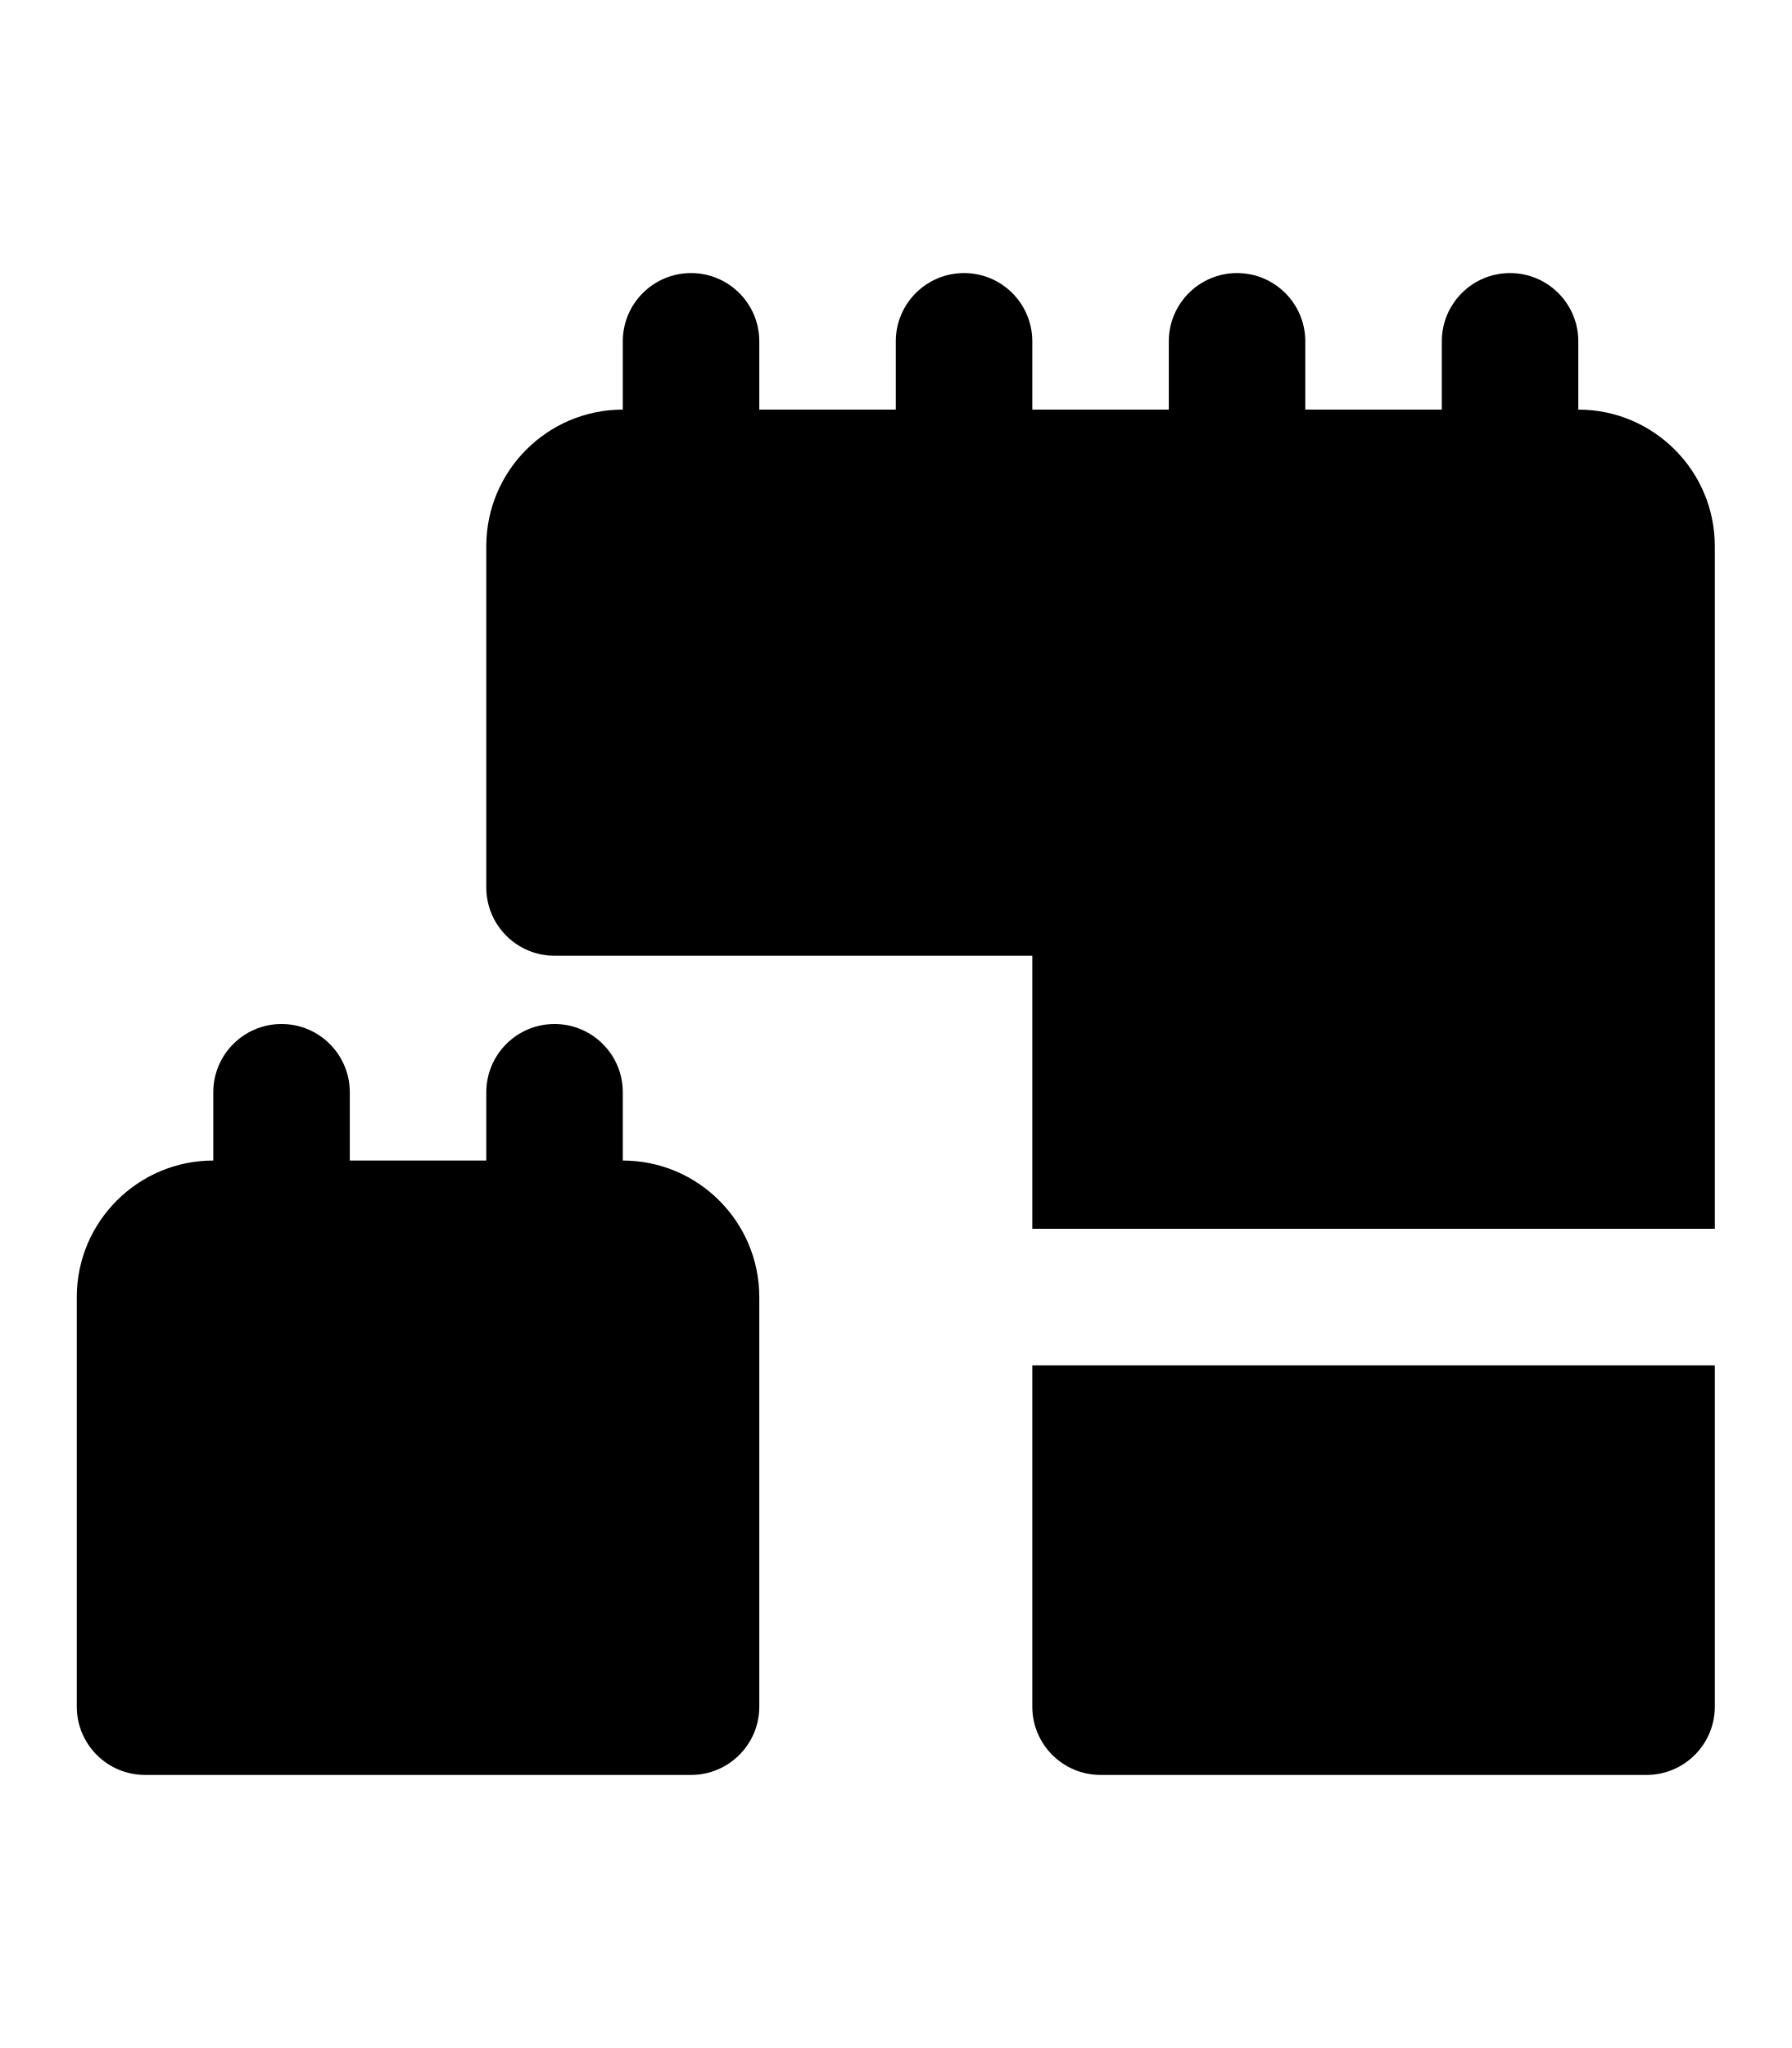
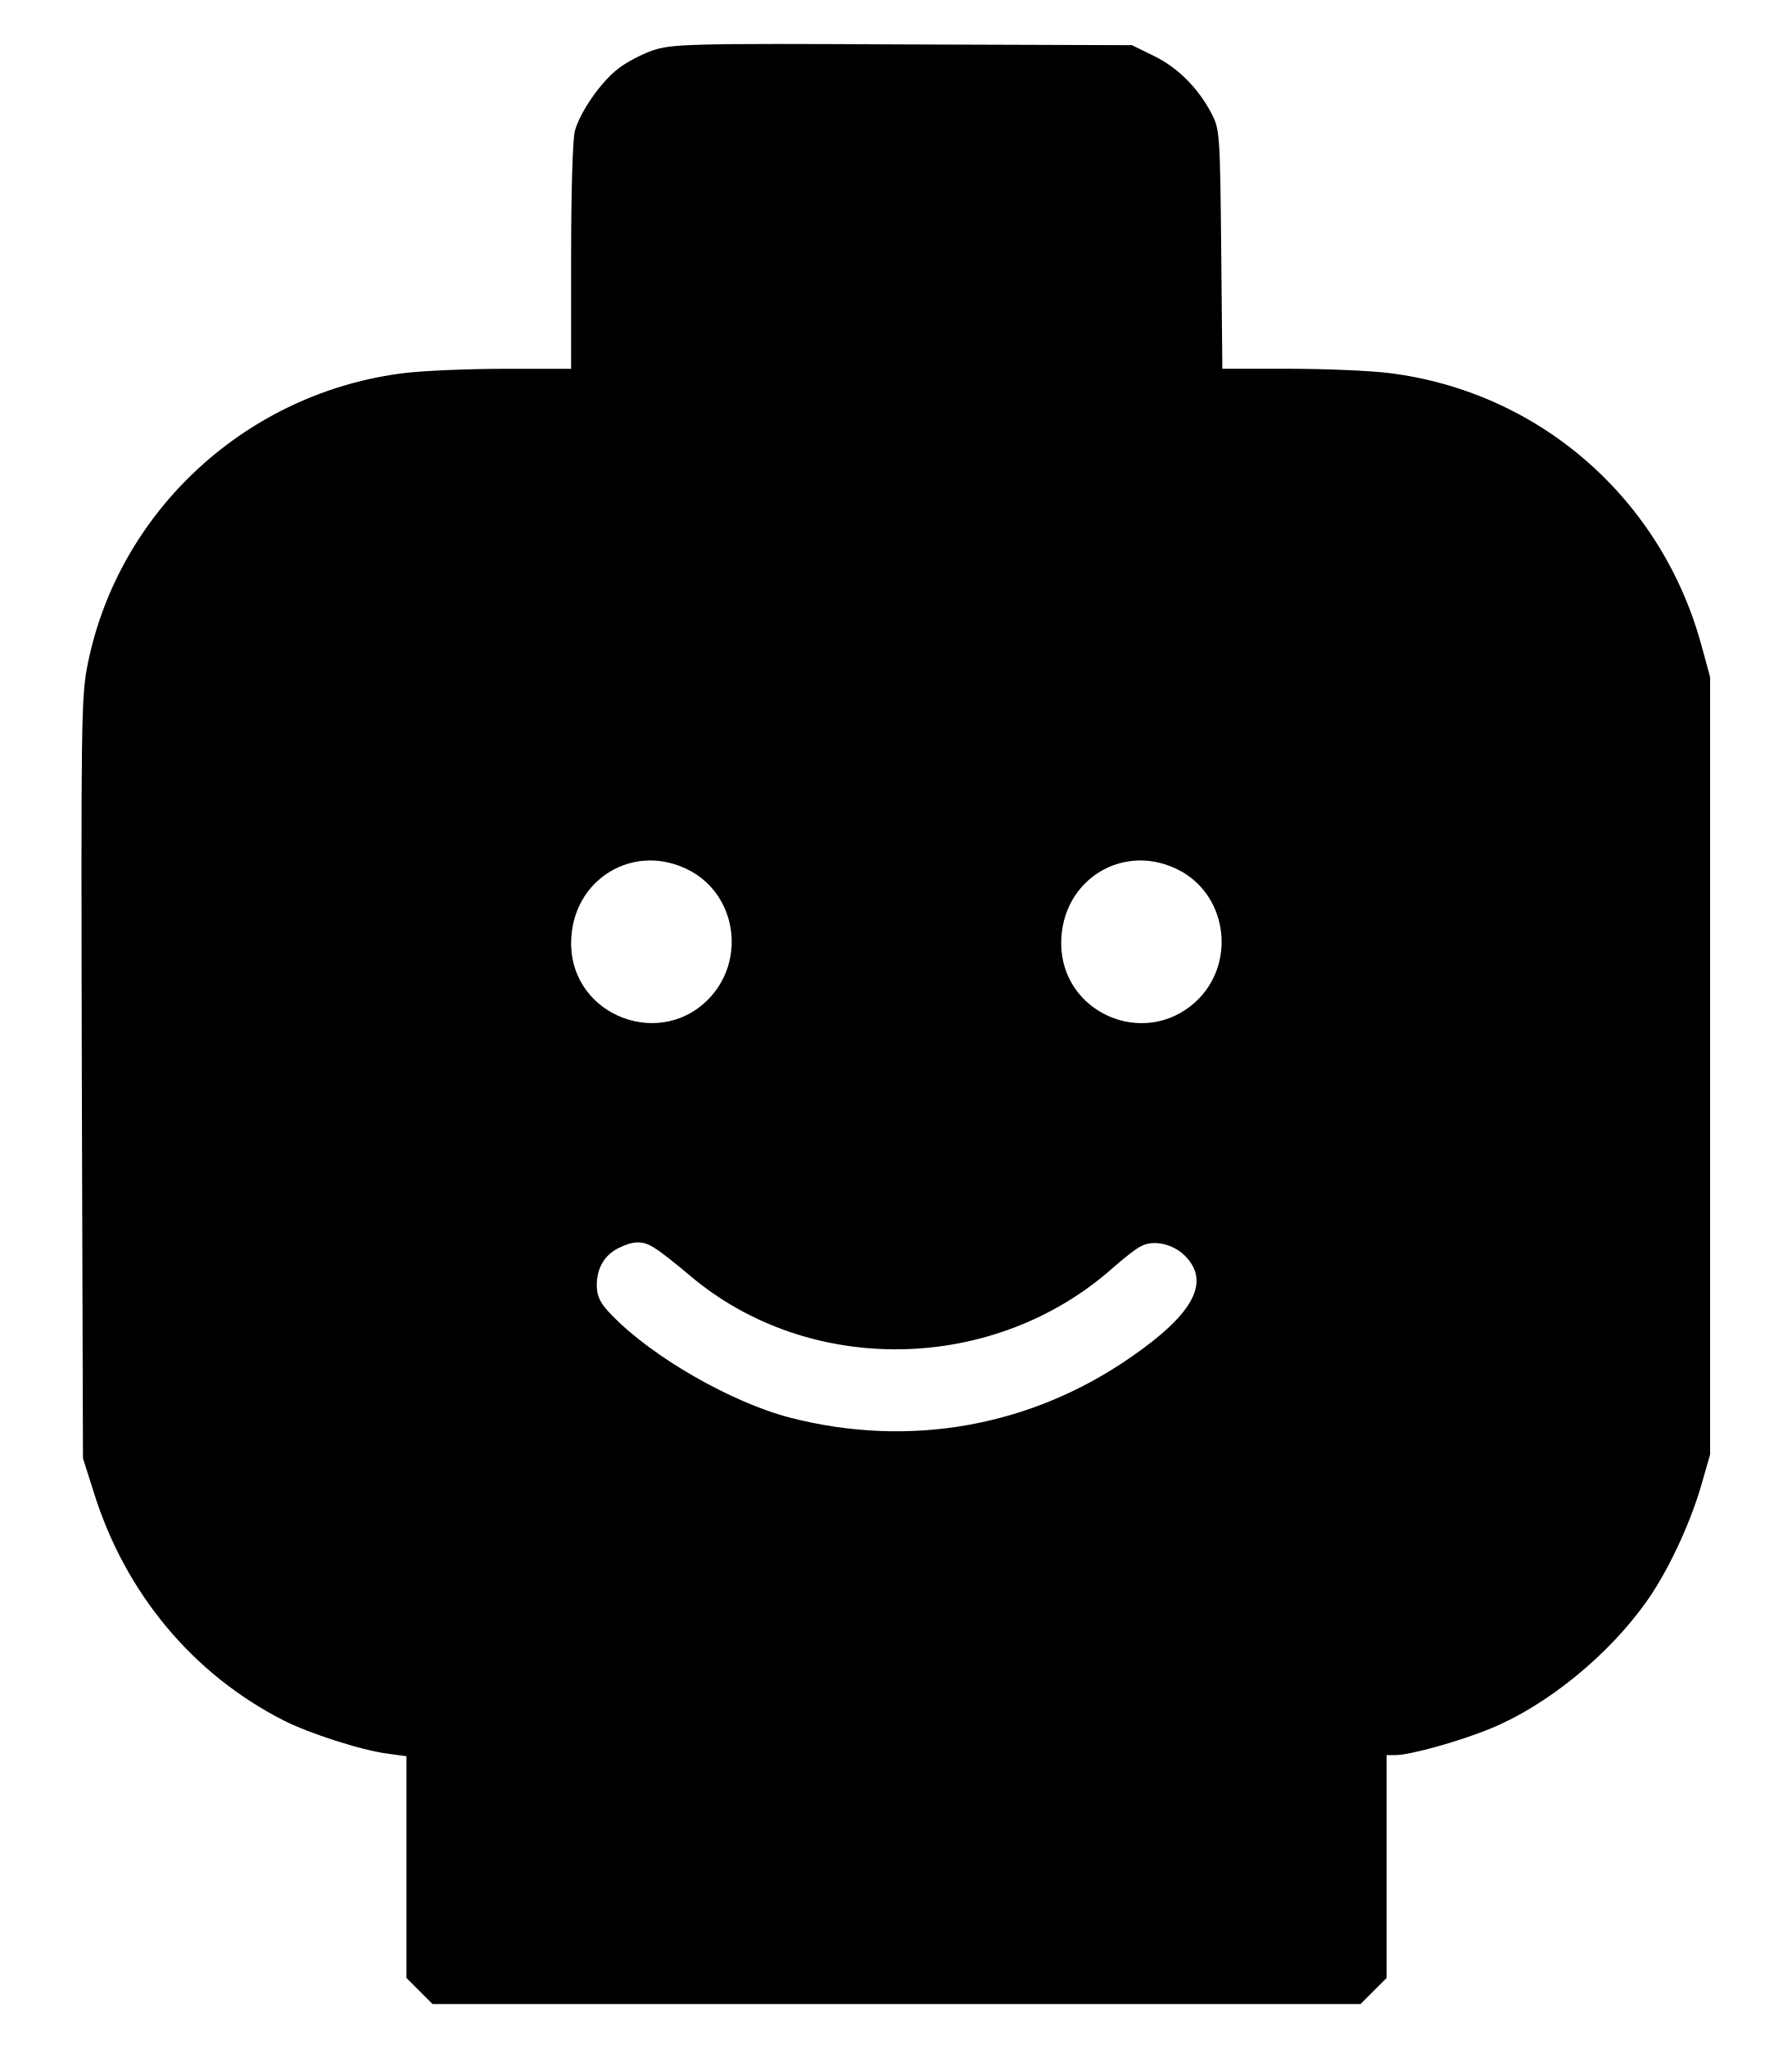
- <svg xmlns="http://www.w3.org/2000/svg" viewBox="0 0 448 512" version="1.1" id="svg53">
-   <defs id="defs57" />
-   <g transform="matrix(0.8,0,0,0.8,19.2,51.2)" id="g12">
-     <g id="g10">
-       <g id="g8">
-         <path d="m 170.667,298.667 v -21.333 c 0,-11.776 -9.557,-21.333 -21.333,-21.333 -11.776,0 -21.334,9.556 -21.334,21.332 v 21.333 H 85.333 V 277.333 C 85.333,265.557 75.776,256 64,256 c -11.776,0 -21.333,9.557 -21.333,21.333 v 21.333 C 19.136,298.667 0,317.803 0,341.333 v 128 c 0,11.776 9.557,21.333 21.333,21.333 H 192 c 11.776,0 21.333,-9.557 21.333,-21.333 v -128 c 0,-23.53 -19.136,-42.666 -42.666,-42.666 z" id="path2" />
-         <path d="M 469.333,64 V 42.667 c 0,-11.776 -9.557,-21.333 -21.333,-21.333 -11.776,0 -21.333,9.557 -21.333,21.333 V 64 H 384 V 42.667 c 0,-11.776 -9.557,-21.333 -21.333,-21.333 -11.776,0 -21.333,9.557 -21.333,21.333 V 64 H 298.667 V 42.667 c 0,-11.776 -9.557,-21.333 -21.333,-21.333 C 265.558,21.334 256,30.891 256,42.667 V 64 H 213.333 V 42.667 c 0,-11.776 -9.557,-21.333 -21.333,-21.333 -11.776,0 -21.333,9.557 -21.333,21.333 V 64 C 147.136,64 128,83.136 128,106.667 v 106.667 c 0,11.776 9.557,21.333 21.333,21.333 H 298.666 V 320 H 512 V 213.333 106.667 C 512,83.136 492.864,64 469.333,64 Z" id="path4" />
-         <path d="m 298.667,469.333 c 0,11.776 9.557,21.333 21.333,21.333 h 170.667 c 11.776,0 21.333,-9.557 21.333,-21.333 V 362.667 H 298.667 Z" id="path6" />
-       </g>
+ <svg xmlns="http://www.w3.org/2000/svg" viewBox="0 0 448 512" version="1.1" id="svg18">
+   <defs id="defs22" />
+   <g transform="matrix(0.5,0,0,0.5,-25.99461,5.994891)" id="g8">
+     <g transform="matrix(0.1,0,0,-0.1,0,512)" id="g6">
+       <path d="m 3782.1,4987.1 c -55.5,-19.1 -134,-61.3 -172.3,-91.9 -88.1,-68.9 -187.7,-214.4 -214.5,-308.3 -11.5,-40.2 -19.2,-308.3 -19.2,-630 v -561 h -329.3 c -181.9,0 -407.8,-9.6 -503.6,-21.1 -785,-95.7 -1426.5,-683.6 -1583.5,-1449.5 -34.5,-168.5 -34.5,-273.8 -30.6,-2077.5 l 5.7,-1899.4 53.6,-168.5 c 157,-505.5 495.9,-911.4 951.6,-1143.1 130.2,-65.1 384.9,-147.4 515.1,-164.7 l 97.6,-13.4 v -553.4 -555.3 l 65.1,-65.1 65.1,-65.1 h 2320.7 2320.7 l 65.1,65.1 65.1,65.1 v 557.2 557.2 h 44 c 74.7,0 327.4,70.9 478.7,134 279.6,114.9 584,363.8 771.6,626.1 107.2,147.4 222.1,390.6 279.6,589.7 l 44,153.2 V -88.8 1854.7 l -44,160.8 C 8827.3,2750.8 8214.6,3283.1 7464,3375 c -93.8,11.5 -319.8,21.1 -501.7,21.1 H 6633 l -5.7,599.3 c -5.7,580.2 -7.6,599.3 -49.8,679.7 -67,126.4 -168.5,227.9 -287.2,285.3 l -109.2,53.6 -1148.8,3.8 c -1074.1,5.7 -1154.5,1.9 -1250.2,-30.7 z M 3975.5,883.8 c 222.1,-122.5 271.9,-428.9 103.4,-622.3 -243.2,-277.6 -702.7,-105.3 -702.7,262.3 0,321.7 319.7,513.2 599.3,360 z m 2450.9,0 c 237.4,-132.1 273.8,-471 70.9,-654.8 -258.5,-233.6 -670.2,-51.7 -670.2,294.9 0,321.6 319.7,513.1 599.3,359.9 z M 3799.3,-1004.1 c 28.7,-17.2 103.4,-76.6 166.6,-130.2 599.3,-511.2 1528,-494 2123.5,38.3 49.8,44.1 113,93.8 137.9,105.3 61.3,32.6 158.9,11.5 218.3,-47.9 130.2,-130.2 44,-291 -270,-507.4 -501.7,-348.5 -1108.6,-455.7 -1704.1,-302.5 -294.9,76.6 -691.2,304.5 -890.4,511.3 -57.4,57.4 -74.7,91.9 -76.6,143.6 -1.9,90 36.4,157 109.1,193.4 78.5,38.2 124.4,38.2 185.7,-3.9 z" id="path4" />
    </g>
  </g>
</svg>
